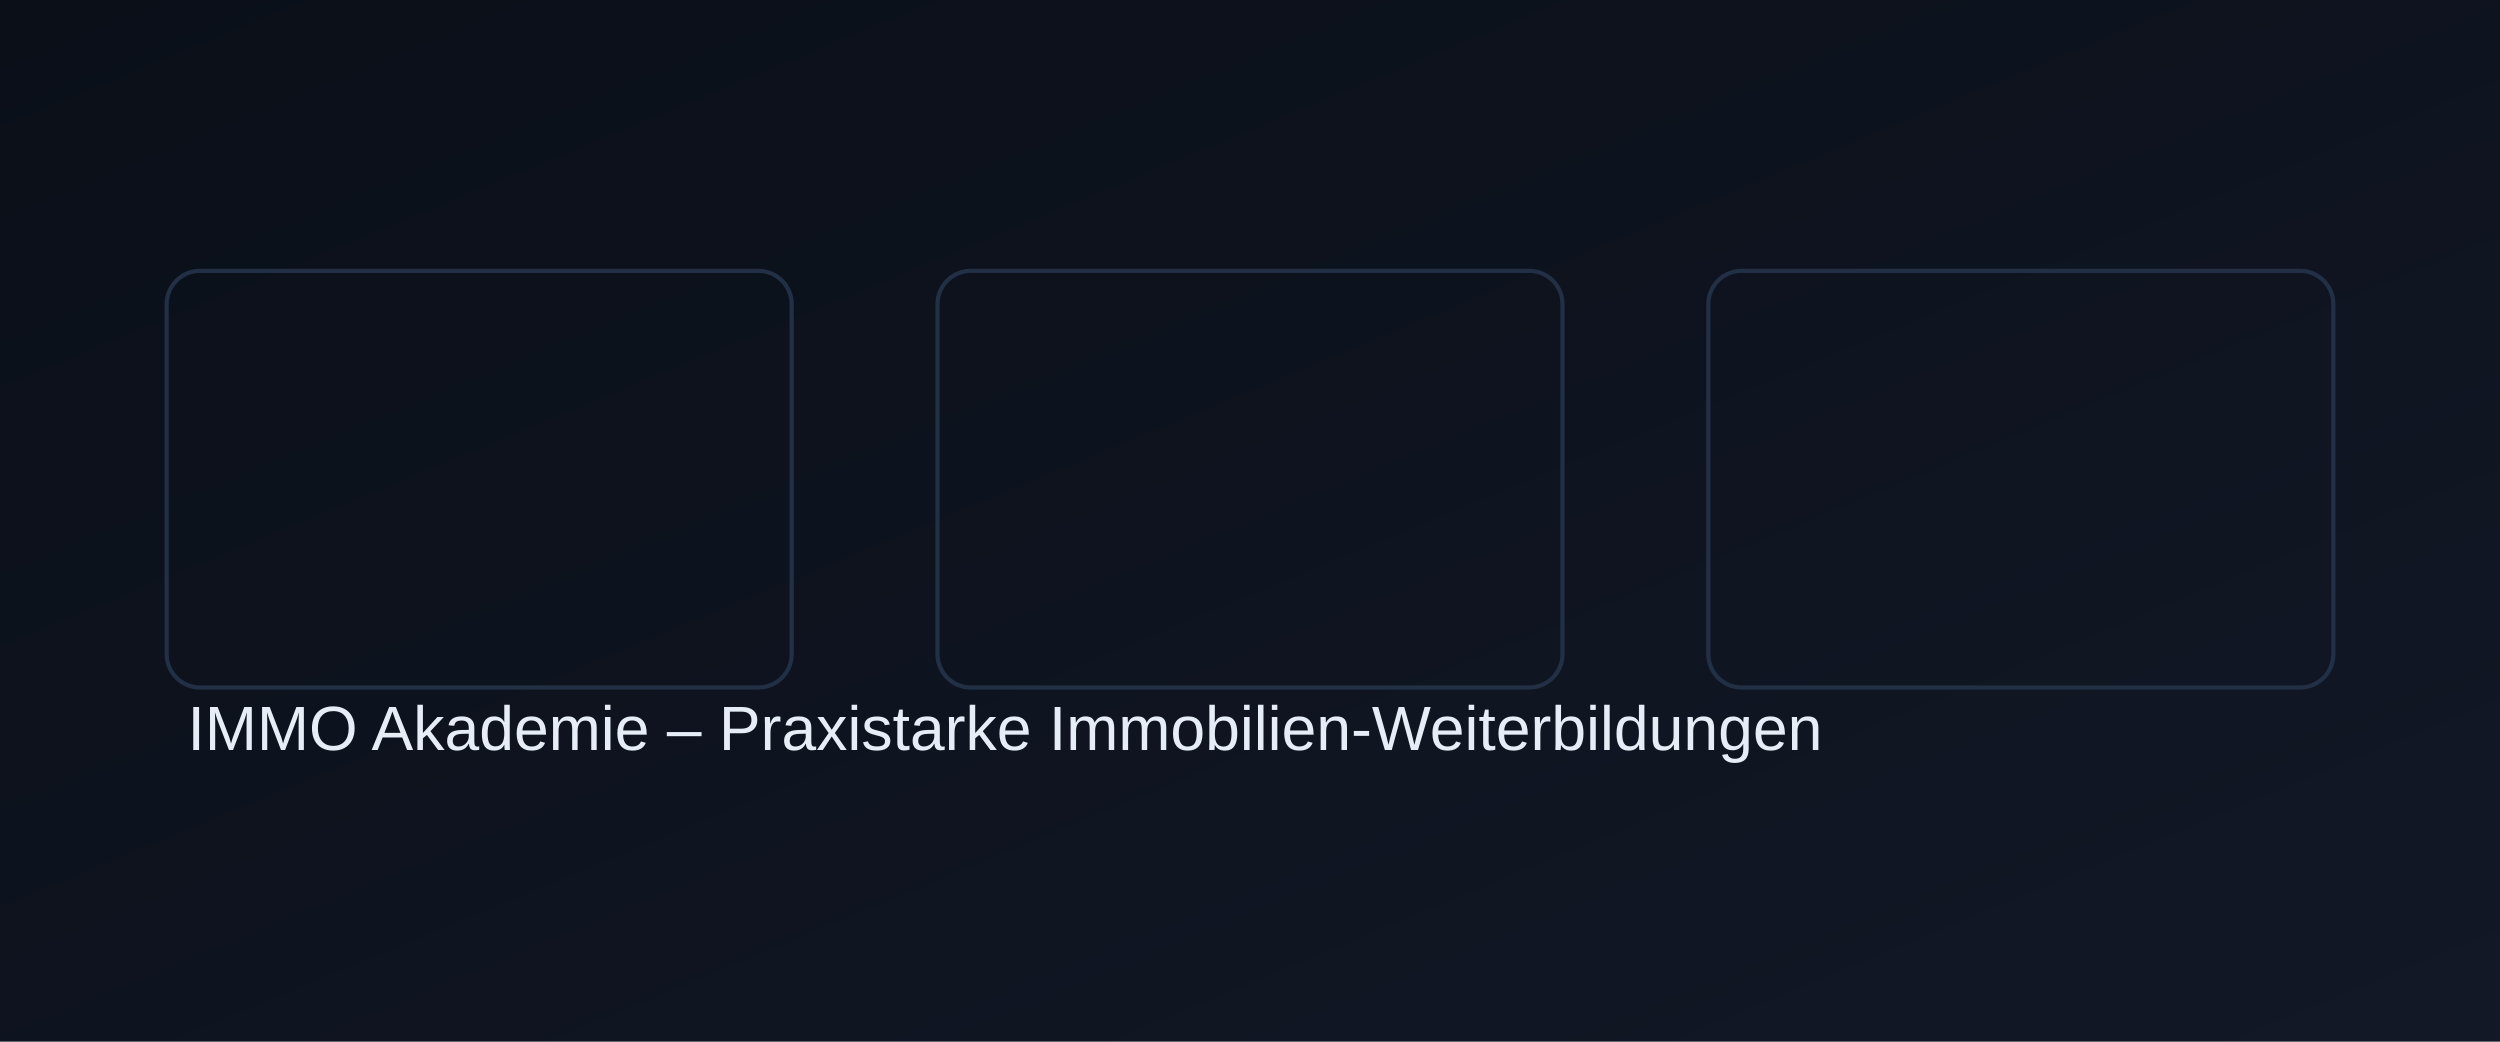
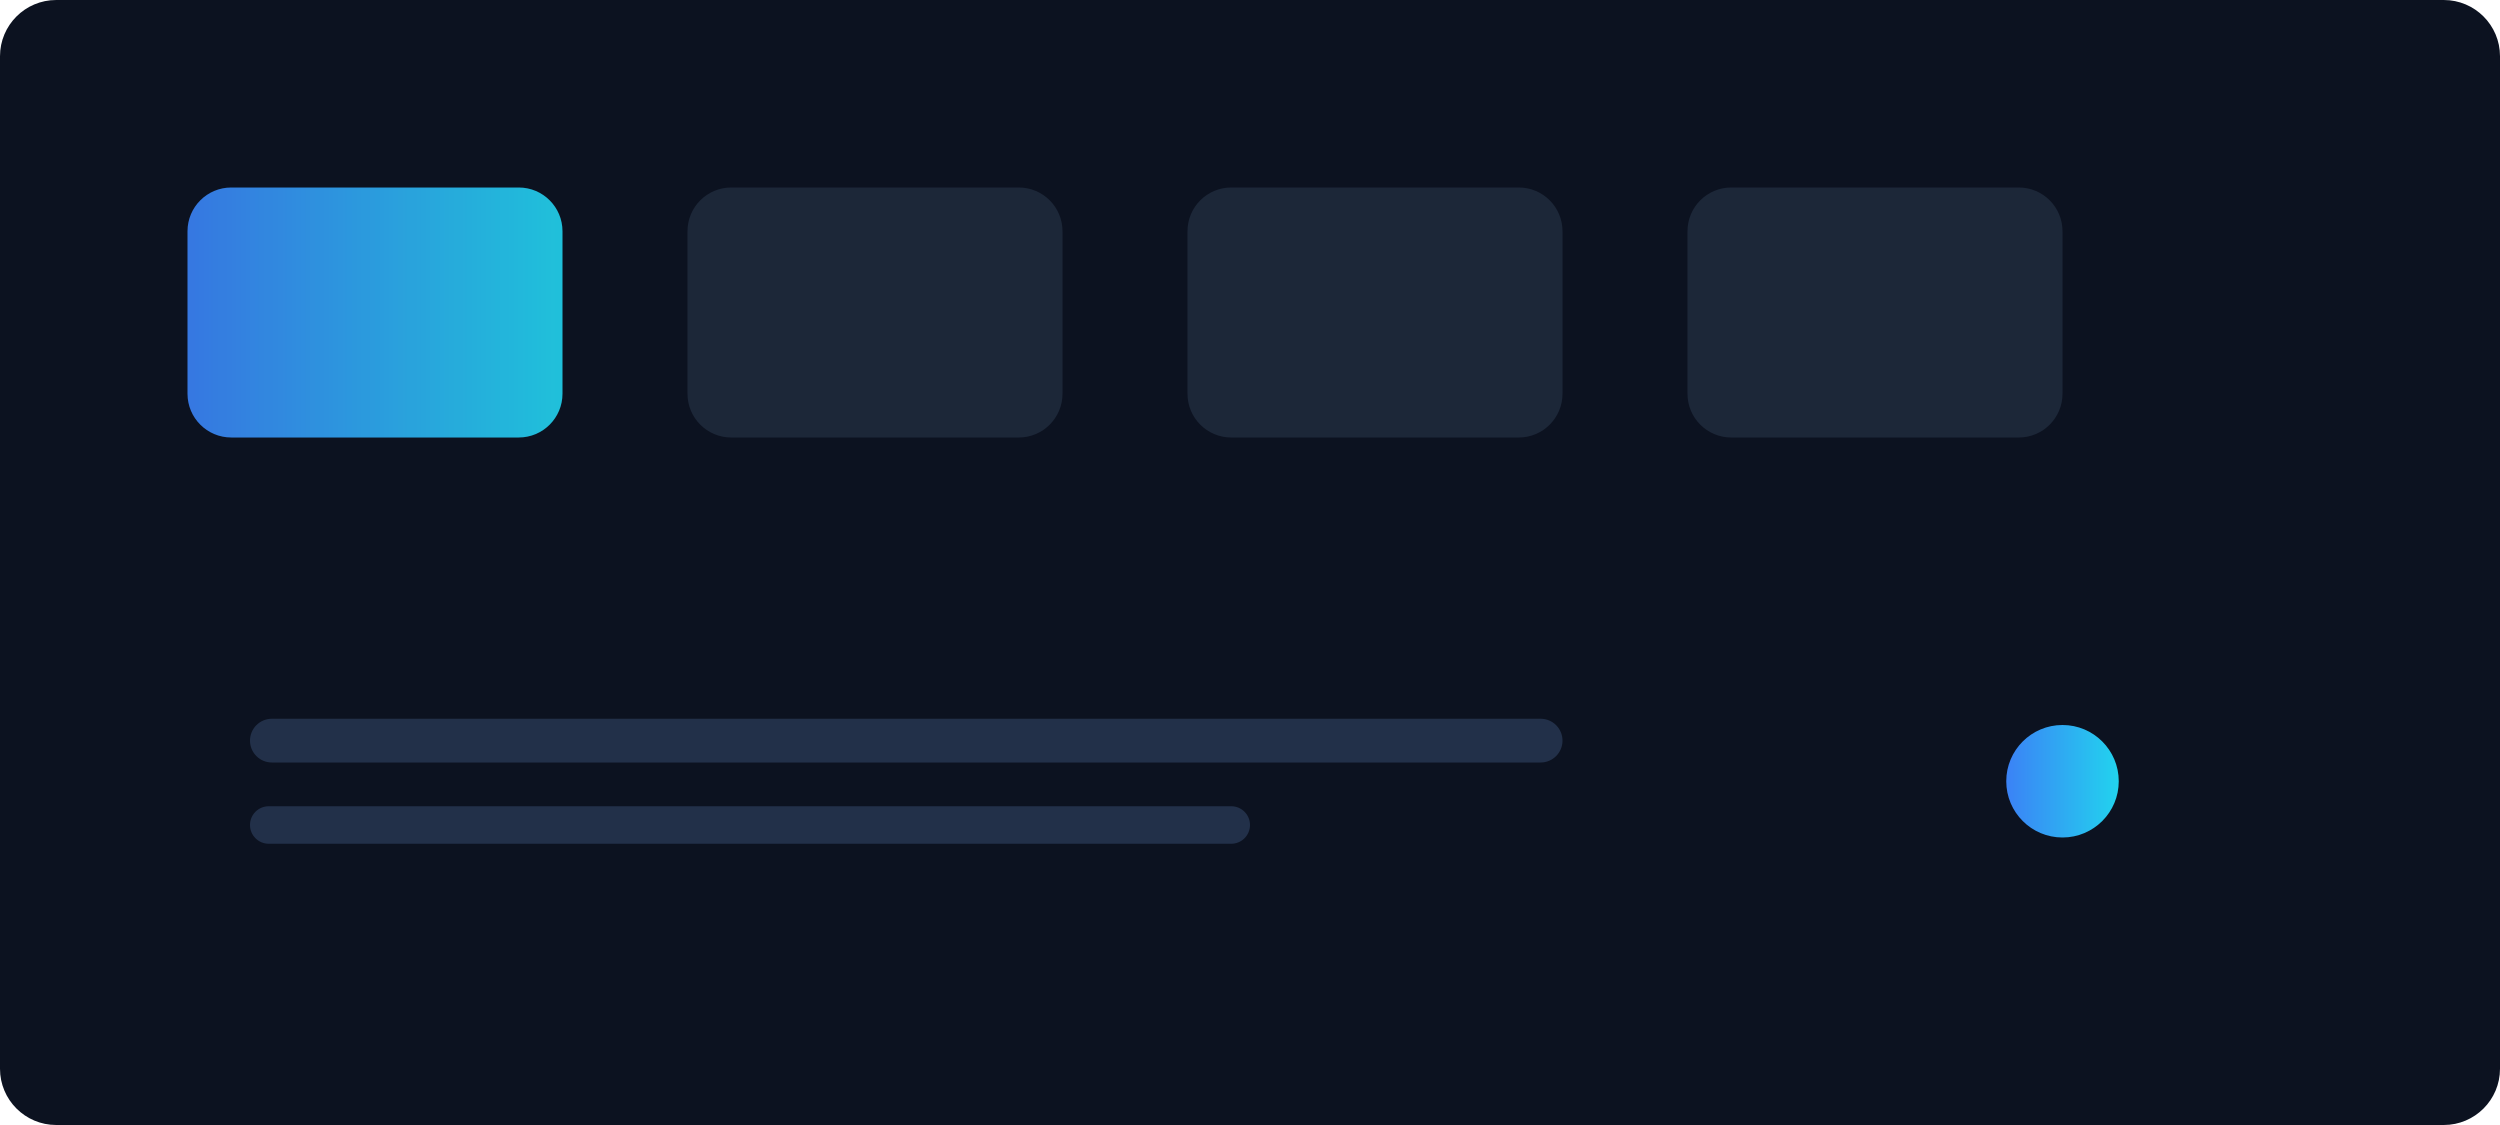
- <svg xmlns="http://www.w3.org/2000/svg" viewBox="0 0 1200 500">
+ <svg xmlns="http://www.w3.org/2000/svg" viewBox="0 0 800 360">
  <defs>
-     <linearGradient id="g" x1="0" y1="0" x2="1" y2="1">
-       <stop offset="0" stop-color="#0a0f18" />
-       <stop offset="1" stop-color="#121826" />
+     <linearGradient id="g" x1="0" x2="1">
+       <stop offset="0" stop-color="#3b82f6" />
+       <stop offset="1" stop-color="#22d3ee" />
    </linearGradient>
  </defs>
-   <rect width="1200" height="500" fill="url(#g)" />
-   <g fill="none" stroke="#223046" stroke-width="2">
-     <rect x="80" y="130" width="300" height="200" rx="16" />
-     <rect x="450" y="130" width="300" height="200" rx="16" />
-     <rect x="820" y="130" width="300" height="200" rx="16" />
+   <rect width="800" height="360" rx="18" fill="#0c1220" />
+   <g opacity=".9">
+     <rect x="60" y="60" width="120" height="80" rx="14" fill="url(#g)" />
+     <rect x="220" y="60" width="120" height="80" rx="14" fill="#1e293b" />
+     <rect x="380" y="60" width="120" height="80" rx="14" fill="#1e293b" />
+     <rect x="540" y="60" width="120" height="80" rx="14" fill="#1e293b" />
  </g>
-   <text x="90" y="360" fill="#e6edf7" font-size="30" font-family="Arial,Helvetica,sans-serif">IMMO Akademie – Praxistarke Immobilien-Weiterbildungen</text>
+   <circle cx="660" cy="250" r="18" fill="url(#g)" />
+   <rect x="80" y="230" width="420" height="14" rx="7" fill="#223049" />
+   <rect x="80" y="258" width="320" height="12" rx="6" fill="#223049" />
</svg>
